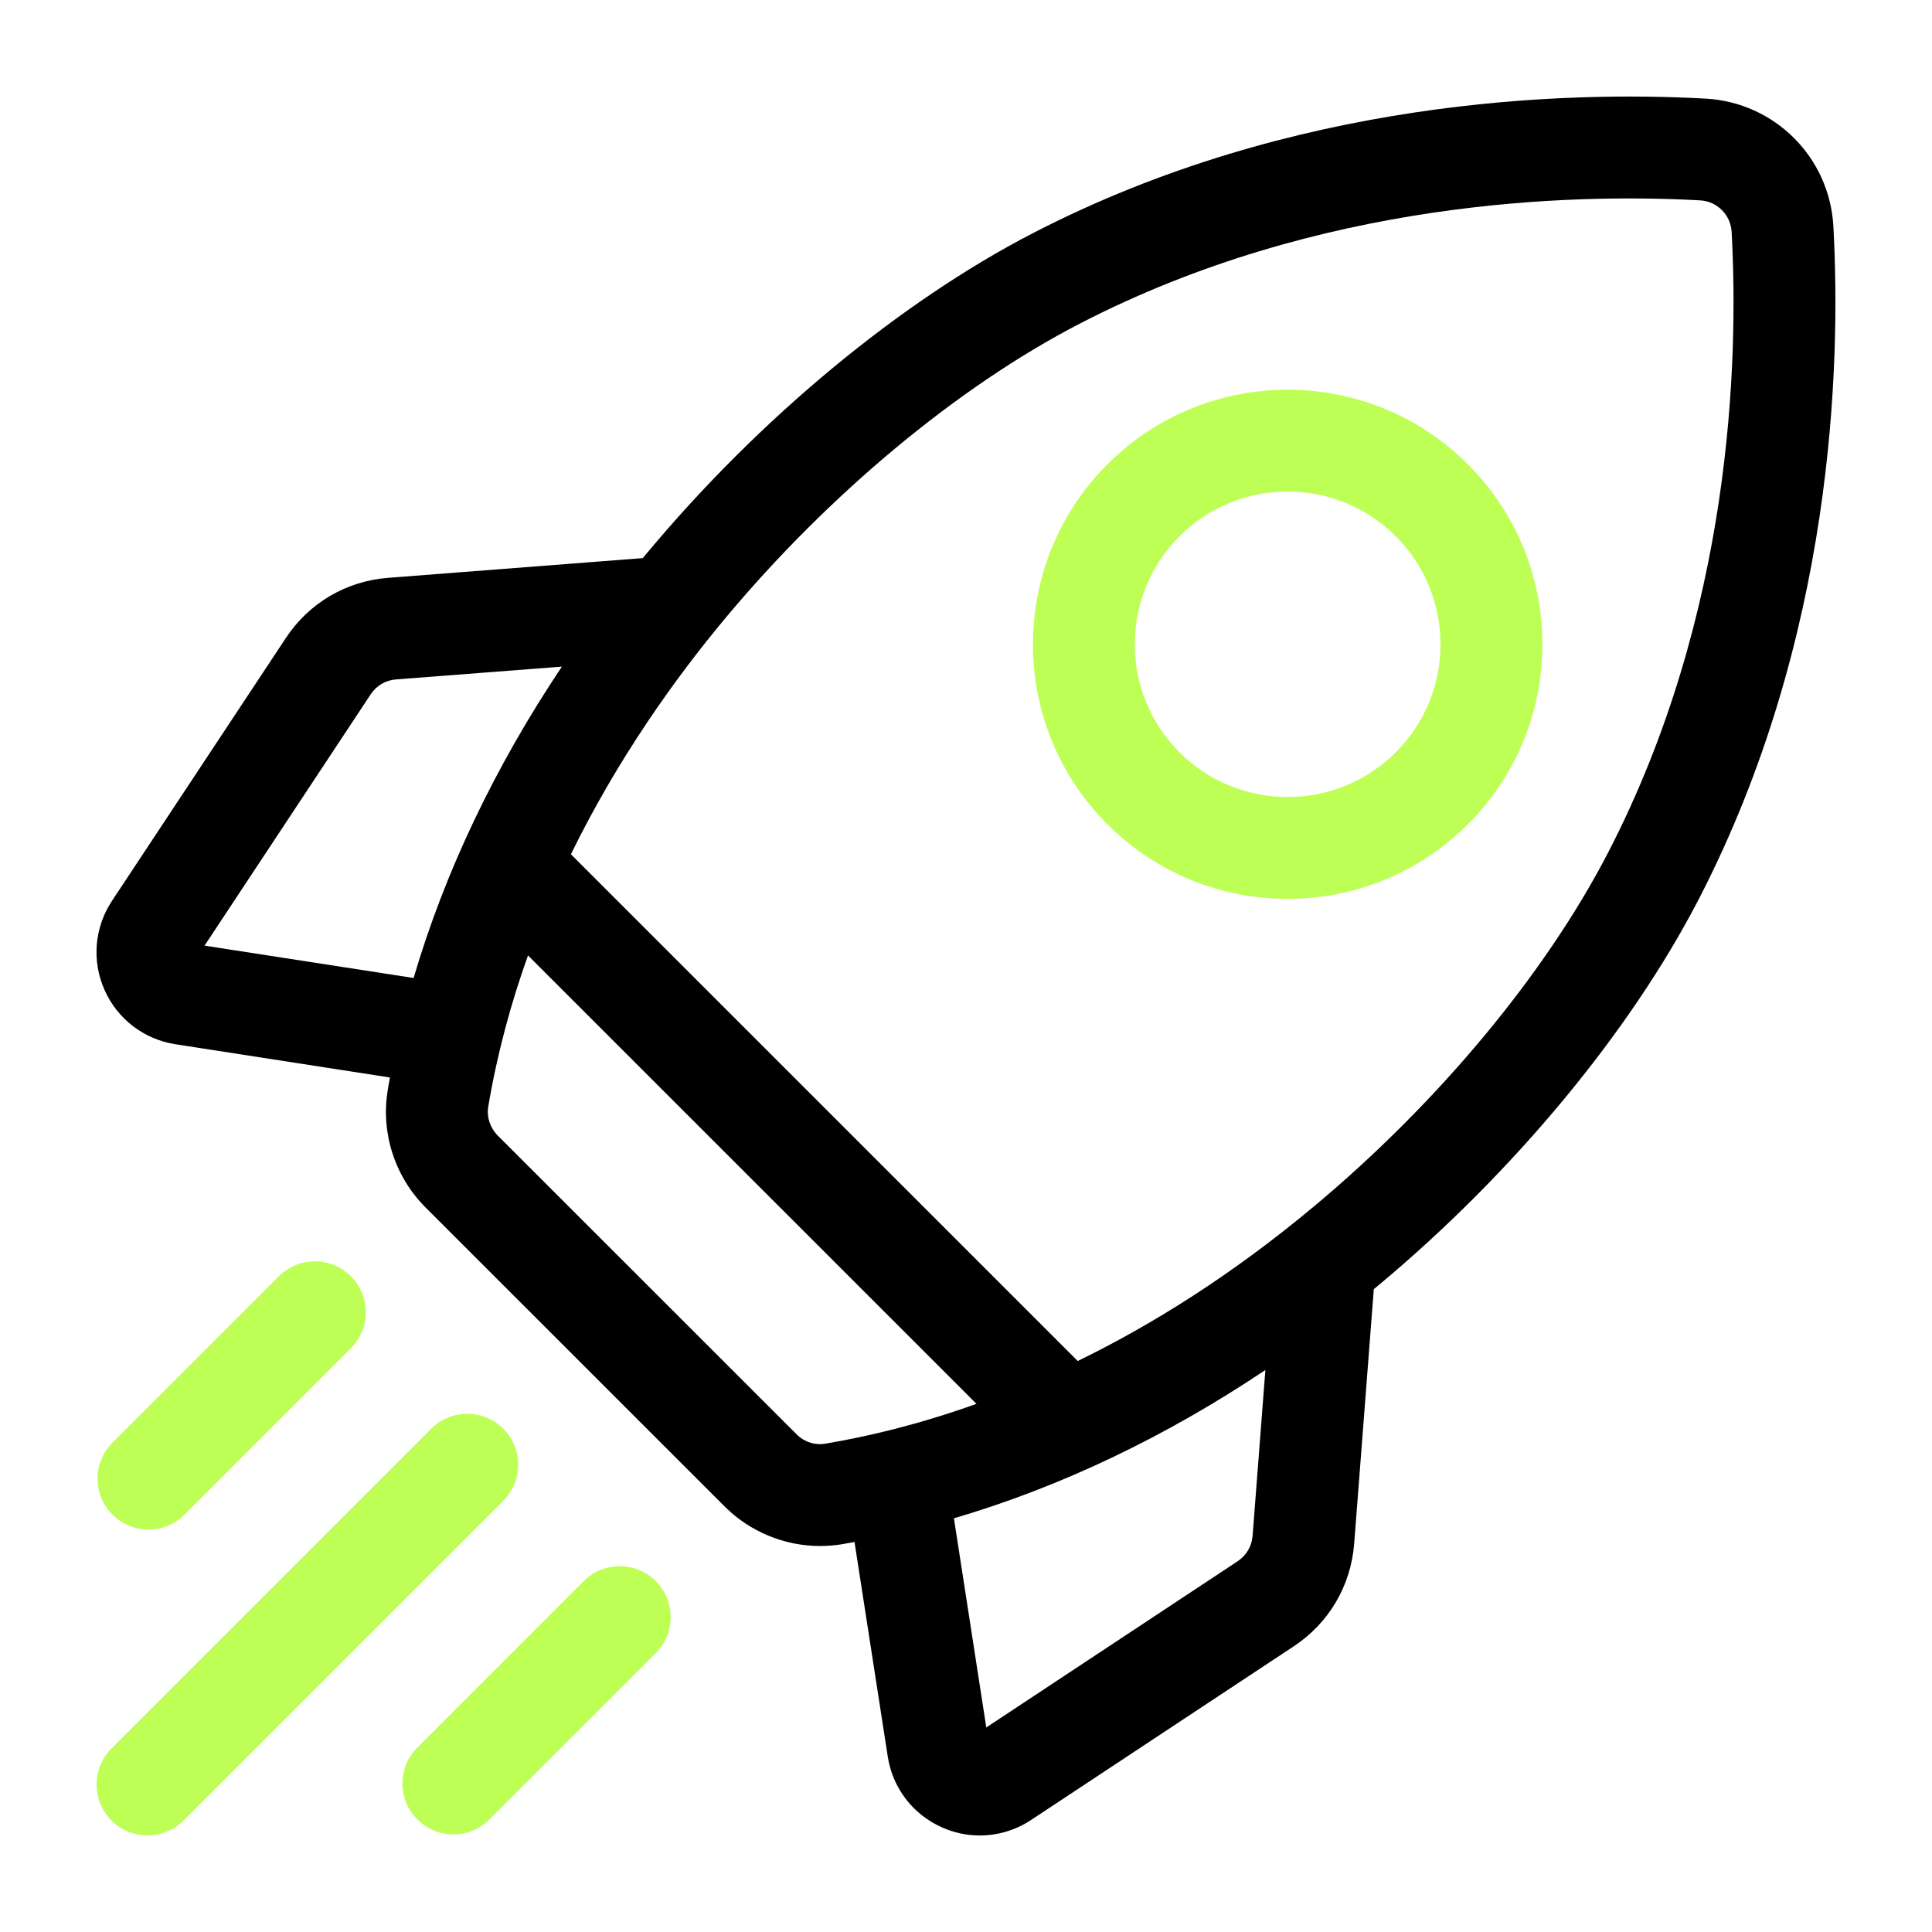
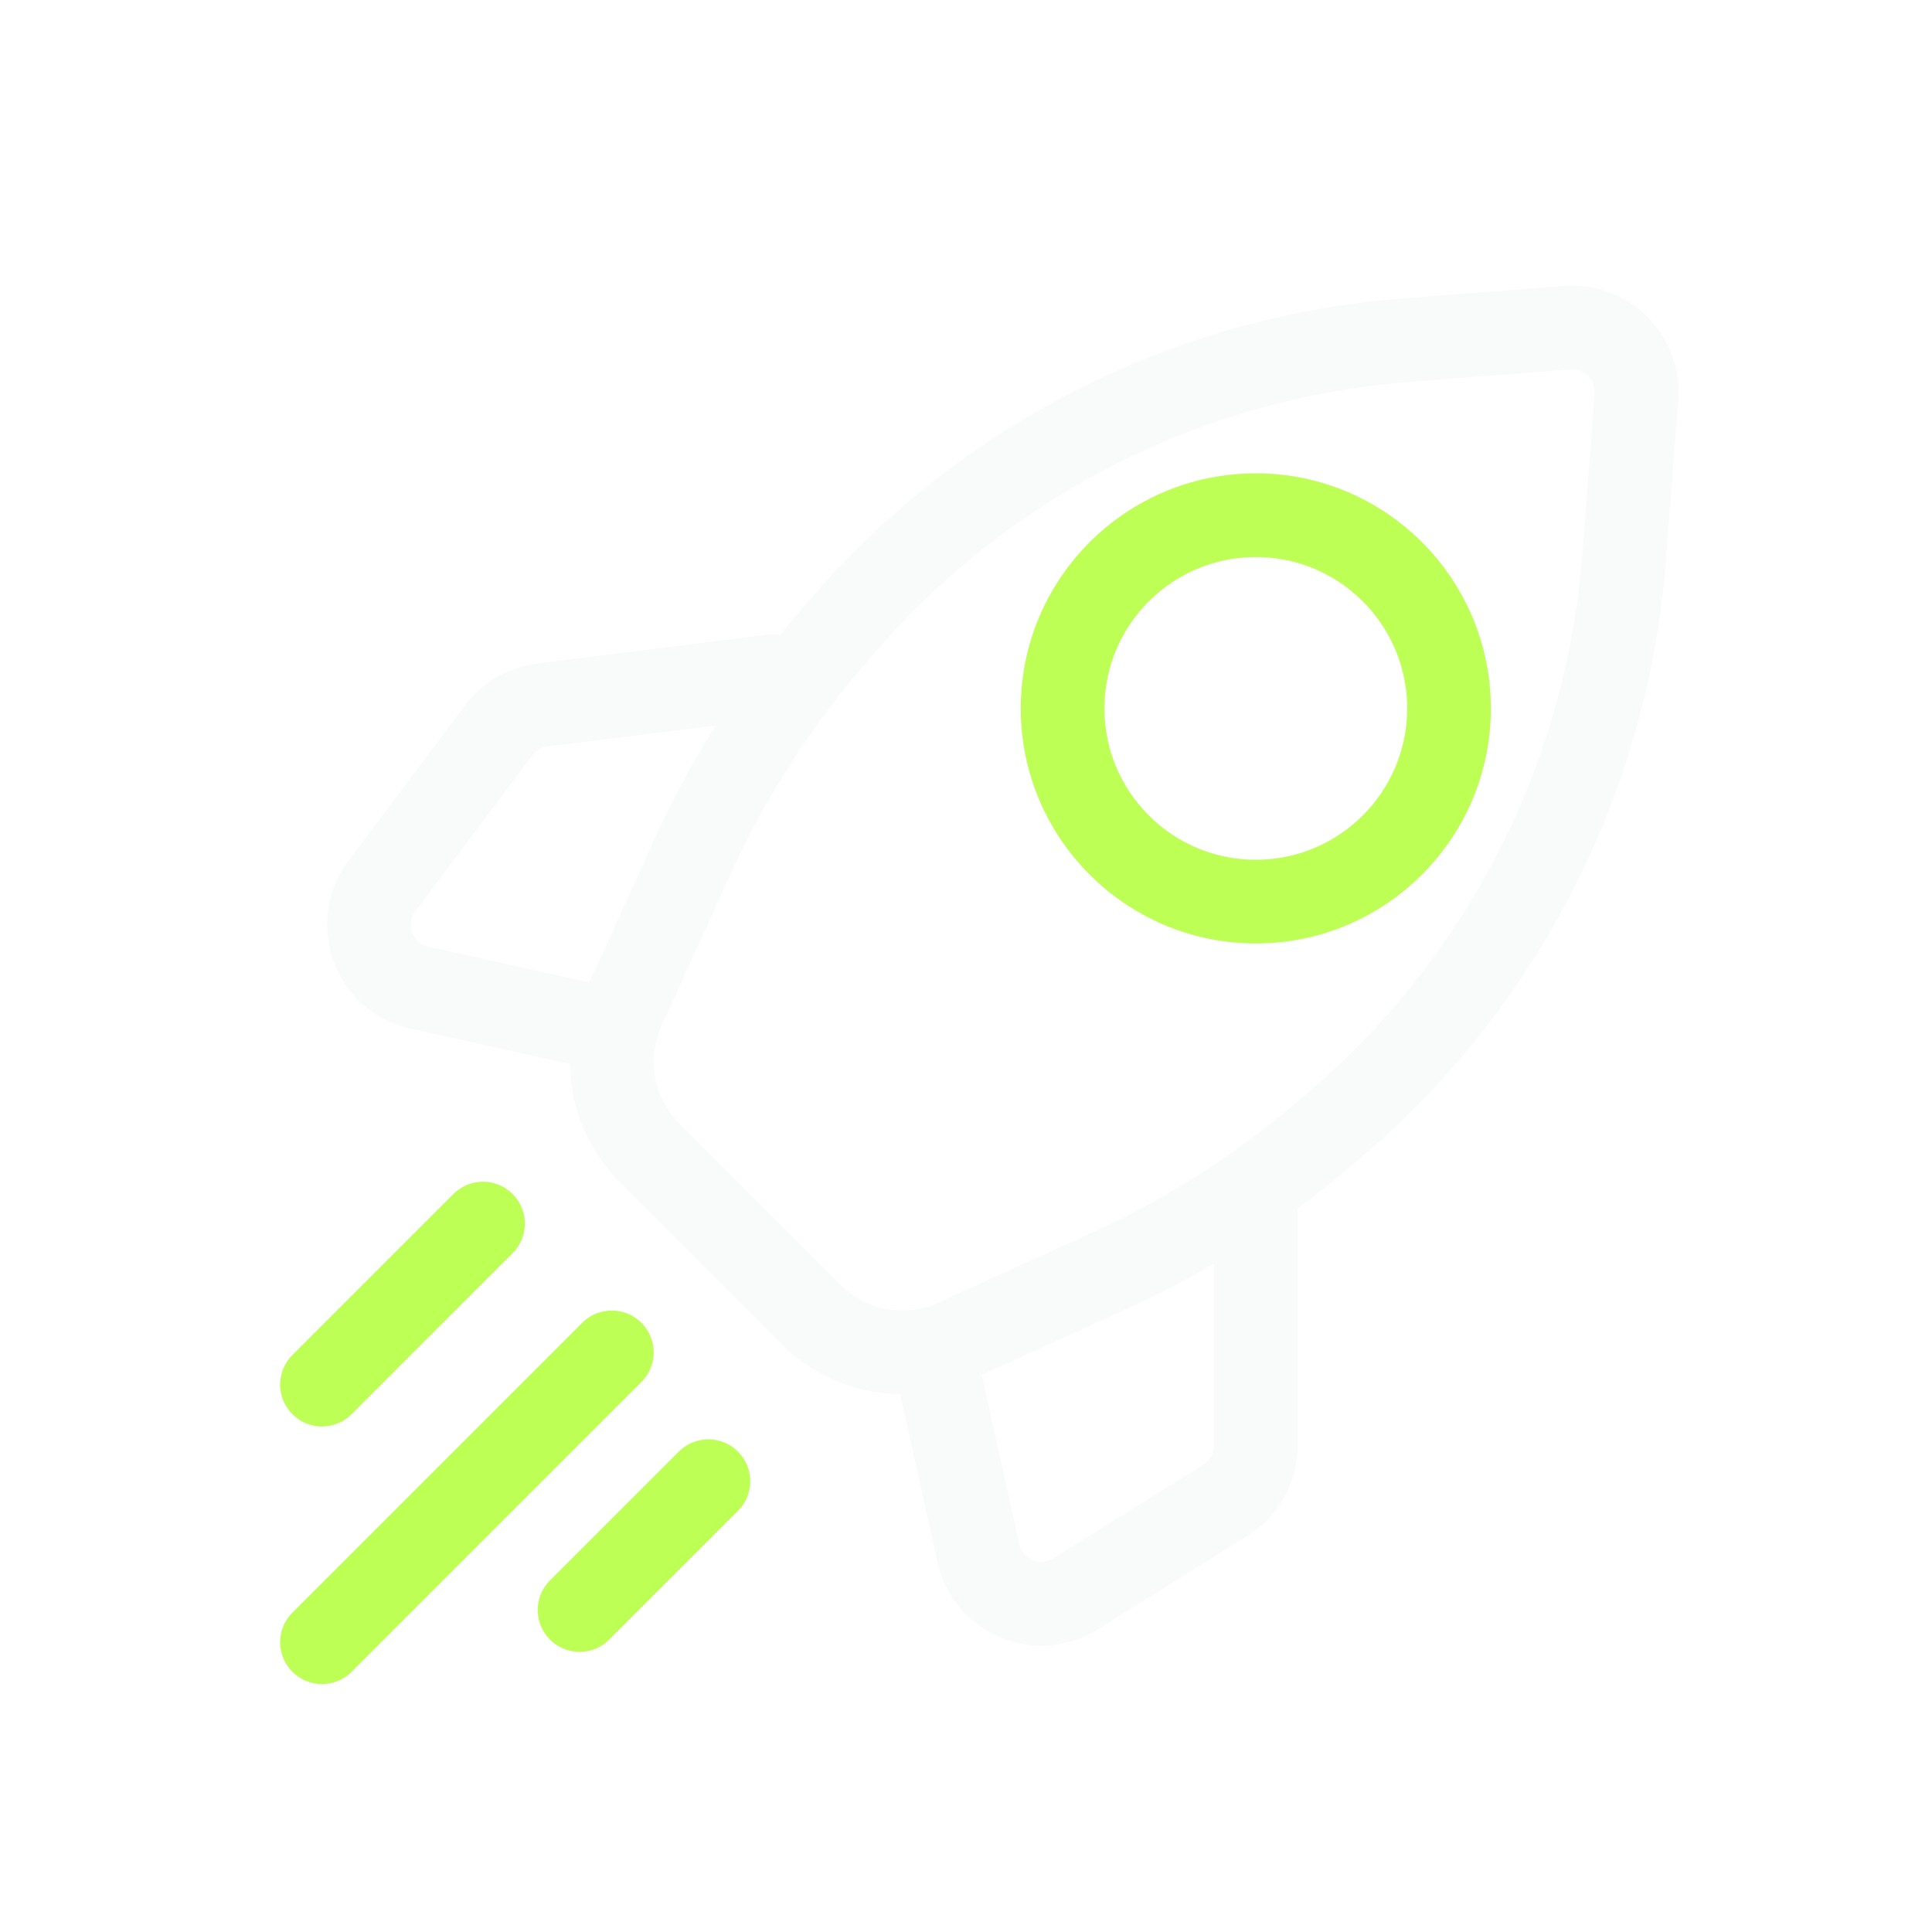
- <svg xmlns="http://www.w3.org/2000/svg" width="24" height="24" viewBox="0 0 24 24" fill="none">
-   <path d="M22.775 2.812C22.728 1.954 22.046 1.272 21.187 1.225C19.456 1.13 16.068 1.222 12.828 2.898C11.177 3.752 9.43 5.2 8.036 6.872C8.019 6.892 8.002 6.913 7.985 6.933L4.822 7.178C4.301 7.218 3.837 7.491 3.55 7.927L1.391 11.191C1.173 11.521 1.138 11.935 1.298 12.297C1.459 12.659 1.788 12.911 2.179 12.972L4.844 13.385C4.835 13.437 4.825 13.488 4.817 13.54C4.728 14.071 4.904 14.617 5.287 15L9 18.712C9.317 19.03 9.747 19.205 10.187 19.205C10.278 19.205 10.369 19.198 10.459 19.183C10.511 19.174 10.563 19.165 10.615 19.155L11.028 21.82C11.088 22.212 11.341 22.541 11.703 22.701C11.853 22.768 12.013 22.801 12.171 22.801C12.394 22.801 12.616 22.736 12.809 22.608L16.073 20.45C16.509 20.162 16.781 19.698 16.822 19.177L17.066 16.014C17.087 15.997 17.107 15.98 17.128 15.963C18.799 14.569 20.247 12.823 21.102 11.171C22.777 7.931 22.869 4.543 22.775 2.812ZM15.375 19.394L12.252 21.459L11.85 18.861C13.17 18.473 14.475 17.852 15.719 17.019L15.56 19.08C15.55 19.209 15.482 19.323 15.375 19.394ZM9.895 17.817L6.182 14.105C6.088 14.01 6.044 13.877 6.065 13.749C6.176 13.089 6.347 12.46 6.559 11.869L12.13 17.439C11.419 17.694 10.782 17.845 10.251 17.934C10.122 17.956 9.989 17.912 9.895 17.817ZM4.919 8.44L6.98 8.281C6.148 9.524 5.526 10.83 5.138 12.149L2.541 11.747L4.605 8.625C4.676 8.517 4.791 8.45 4.919 8.44ZM16.317 14.991C15.295 15.844 14.303 16.461 13.388 16.907L7.092 10.612C7.677 9.417 8.39 8.423 9.008 7.682C10.298 6.136 11.902 4.802 13.41 4.022C16.383 2.484 19.516 2.401 21.119 2.489C21.331 2.5 21.499 2.669 21.511 2.881C21.598 4.484 21.515 7.616 19.977 10.59C19.198 12.097 17.864 13.701 16.317 14.991Z" fill="currentColor" />
-   <path d="M15.996 11.166C16.806 11.166 17.616 10.858 18.233 10.241C18.831 9.643 19.16 8.849 19.16 8.004C19.16 7.159 18.831 6.364 18.233 5.766C17 4.533 14.992 4.533 13.758 5.766C13.161 6.364 12.832 7.159 12.832 8.004C12.832 8.849 13.161 9.643 13.758 10.241C14.375 10.858 15.185 11.166 15.996 11.166ZM14.653 6.661C15.023 6.291 15.51 6.106 15.996 6.106C16.482 6.106 16.968 6.291 17.338 6.661C17.697 7.02 17.894 7.497 17.894 8.004C17.894 8.511 17.697 8.988 17.338 9.346C16.598 10.086 15.393 10.086 14.653 9.346C14.295 8.988 14.097 8.511 14.097 8.004C14.097 7.497 14.295 7.02 14.653 6.661Z" fill="#BEFF55" />
-   <path d="M1.845 19.001C2.007 19.001 2.169 18.939 2.292 18.815L4.358 16.749C4.606 16.502 4.606 16.102 4.358 15.854C4.111 15.607 3.711 15.607 3.464 15.854L1.397 17.921C1.15 18.168 1.15 18.568 1.397 18.815C1.521 18.939 1.683 19.001 1.845 19.001Z" fill="#BEFF55" />
-   <path d="M6.252 17.748C6.005 17.501 5.604 17.501 5.357 17.748L1.385 21.72C1.138 21.967 1.138 22.368 1.385 22.615C1.508 22.739 1.67 22.8 1.832 22.8C1.994 22.8 2.156 22.739 2.28 22.615L6.252 18.643C6.499 18.396 6.499 17.995 6.252 17.748Z" fill="#BEFF55" />
-   <path d="M7.251 19.641L5.185 21.708C4.937 21.955 4.937 22.355 5.185 22.602C5.308 22.726 5.47 22.788 5.632 22.788C5.794 22.788 5.956 22.726 6.079 22.602L8.146 20.536C8.393 20.289 8.393 19.889 8.146 19.641C7.898 19.394 7.498 19.394 7.251 19.641Z" fill="#BEFF55" />
+ <svg xmlns="http://www.w3.org/2000/svg" width="30" height="30" viewBox="0 0 30 30" fill="none">
+   <path d="M11.592 19.405L10.082 17.895C9.496 17.309 9.335 16.422 9.678 15.668L10.755 13.299C11.31 12.077 12.035 10.94 12.908 9.922L13.072 9.731C14.064 8.573 15.255 7.601 16.588 6.861C18.205 5.962 19.998 5.423 21.843 5.281L24.337 5.089C24.948 5.042 25.458 5.552 25.41 6.163L25.219 8.657C25.077 10.502 24.538 12.295 23.639 13.912C22.899 15.245 21.927 16.436 20.769 17.428L20.578 17.592C19.56 18.465 18.423 19.19 17.201 19.745L14.832 20.822C14.078 21.165 13.191 21.004 12.605 20.418L11.095 18.908" stroke="#F9FAFA" stroke-width="1.3" />
+   <path d="M5 21.5L7.5 19" stroke="#BEFF55" stroke-width="1.3" stroke-linecap="round" />
+   <path d="M9 25L11 23" stroke="#BEFF55" stroke-width="1.3" stroke-linecap="round" />
+   <path d="M5 25.5L9.5 21" stroke="#BEFF55" stroke-width="1.3" stroke-linecap="round" />
+   <path d="M19.5 18.5V22.446C19.5 22.791 19.322 23.111 19.03 23.294L16.699 24.75C16.114 25.116 15.343 24.793 15.193 24.119L14.5 21" stroke="#F9FAFA" stroke-width="1.3" stroke-linecap="round" />
+   <circle cx="19.5" cy="11" r="3" stroke="#BEFF55" stroke-width="1.3" />
+   <path d="M12 10.5L8.421 10.947C8.152 10.981 7.908 11.123 7.745 11.34L5.93 13.76C5.494 14.341 5.804 15.179 6.513 15.336L9.5 16" stroke="#F9FAFA" stroke-width="1.3" stroke-linecap="round" />
</svg>
